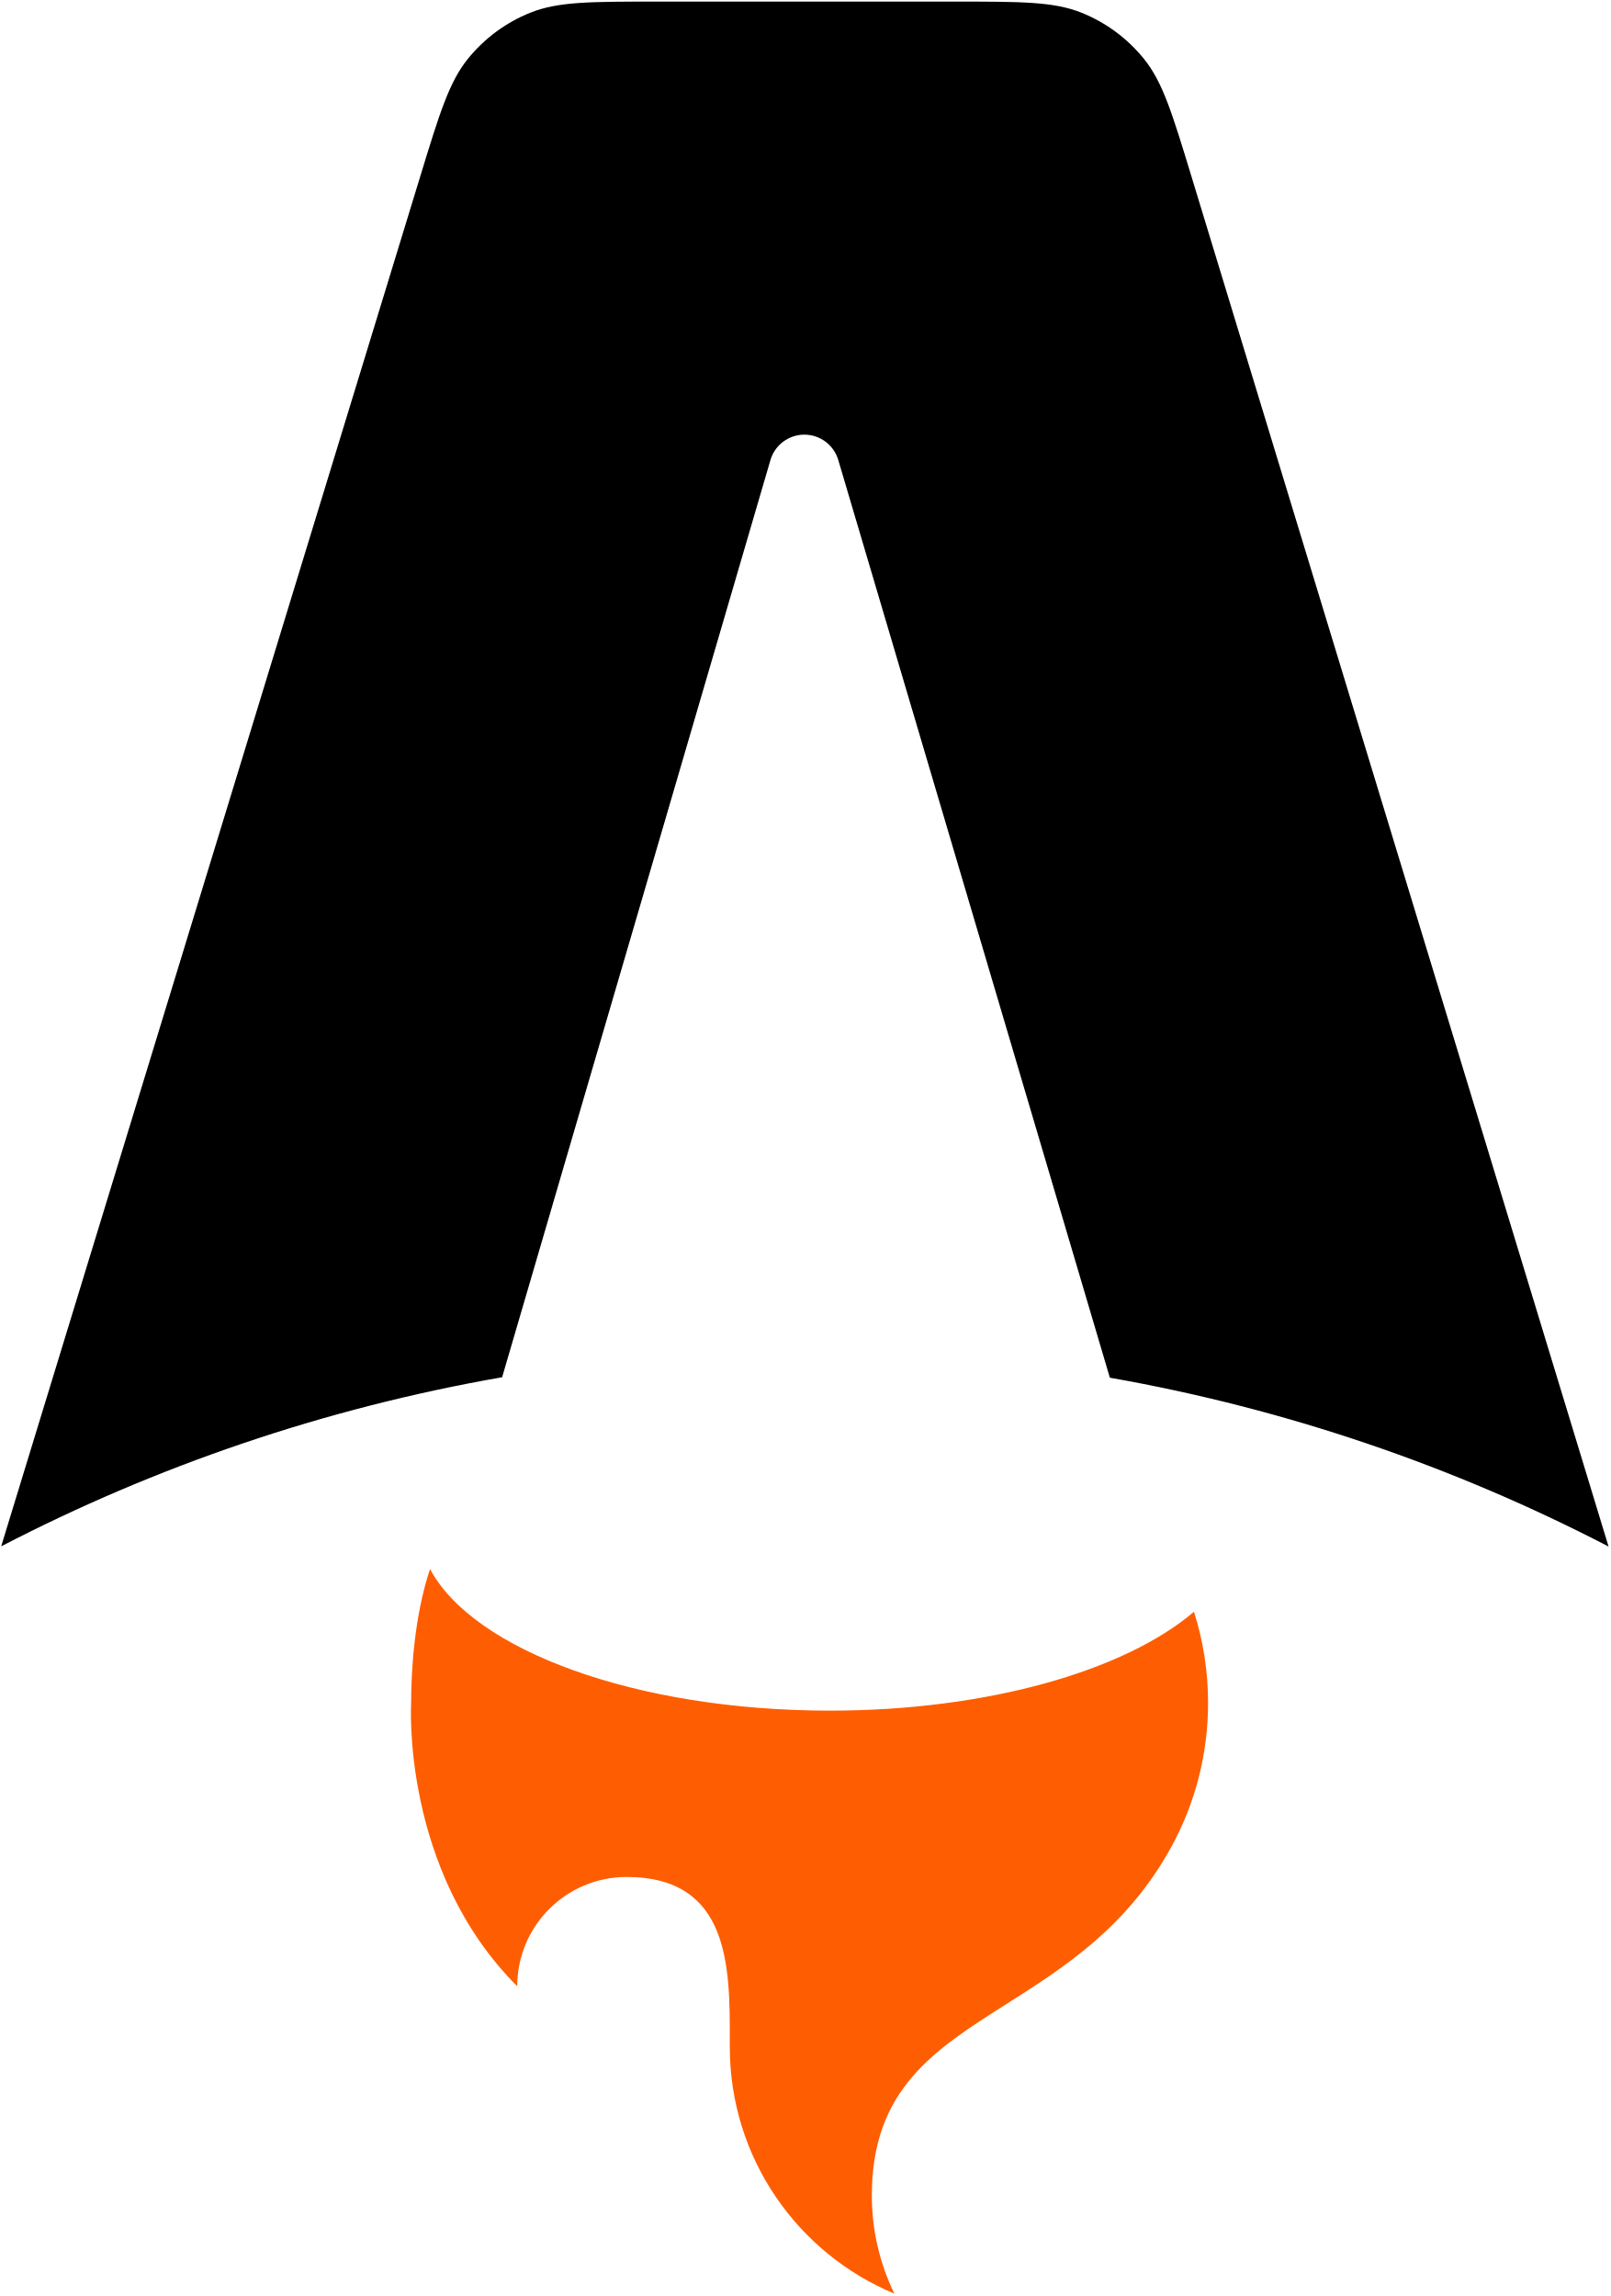
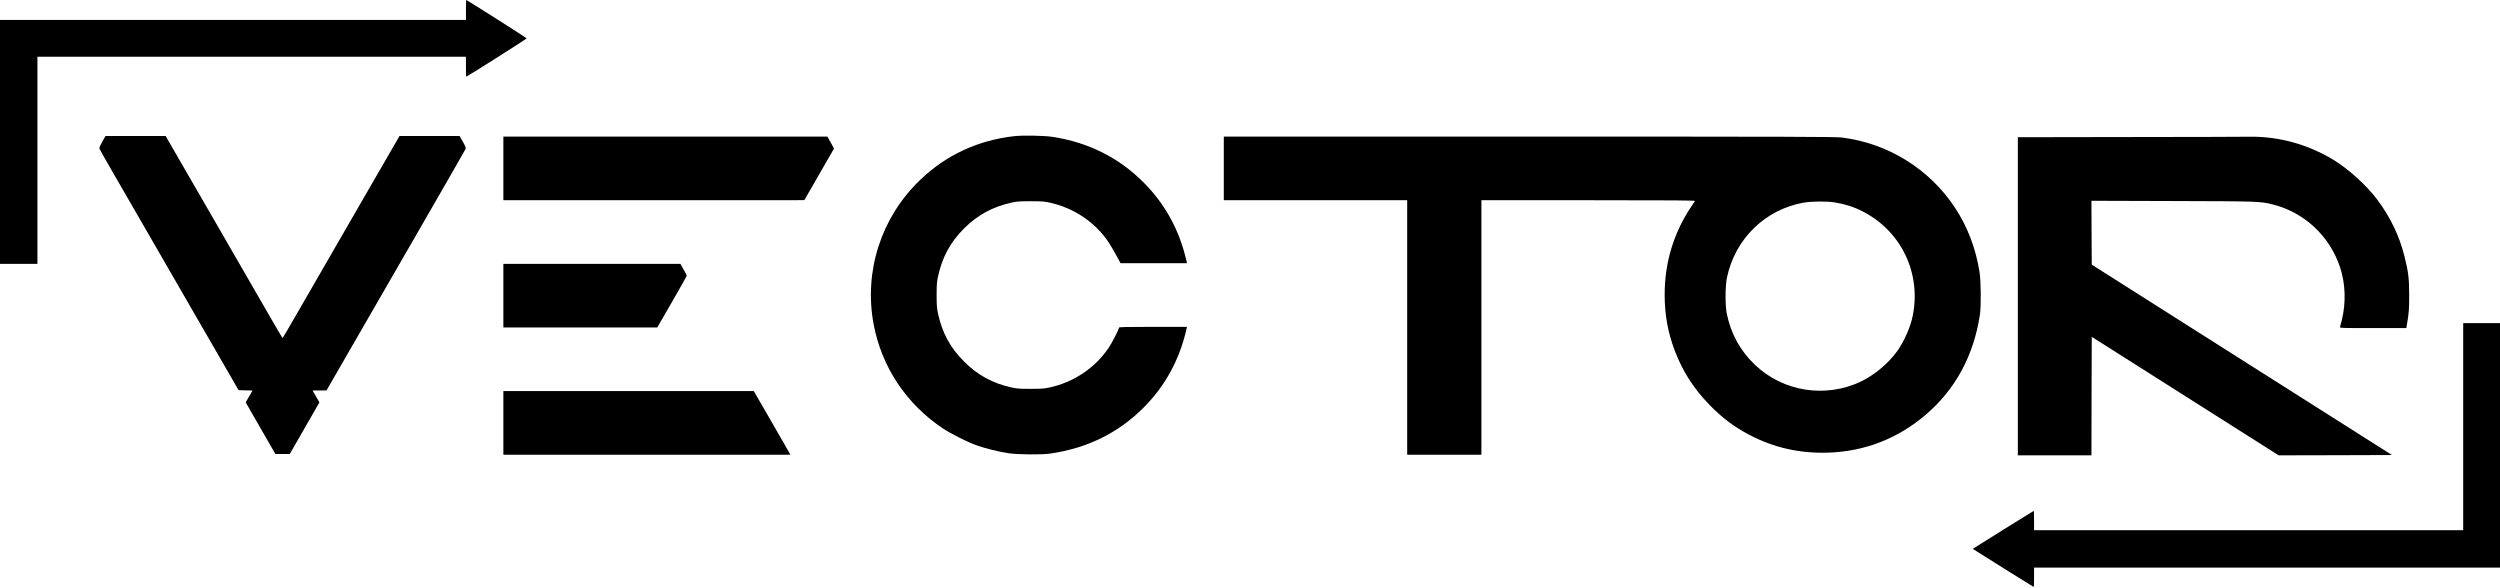
- <svg viewBox="0 0 627 894" fill="none">
-   <path fill-rule="evenodd" clip-rule="evenodd" d="M445.433 22.983C452.722 32.032 456.439 44.243 463.873 68.665L626.281 602.176C566.234 571.026 500.957 548.56 432.115 536.439L326.371 179.099C324.641 173.252 319.27 169.241 313.173 169.241C307.06 169.241 301.68 173.273 299.963 179.14L195.5 536.259C126.338 548.325 60.763 570.832 0.459 602.095L163.664 68.541C171.121 44.162 174.85 31.972 182.14 22.939C188.575 14.965 196.946 8.772 206.454 4.95C217.224 0.622 229.971 0.622 255.466 0.622H372.034C397.562 0.622 410.326 0.622 421.106 4.96C430.622 8.789 438.998 14.995 445.433 22.983Z" fill="currentColor" />
-   <path fill-rule="evenodd" clip-rule="evenodd" d="M464.867 627.566C438.094 650.46 384.655 666.073 323.101 666.073C247.551 666.073 184.229 642.553 167.426 610.921C161.419 629.05 160.072 649.798 160.072 663.052C160.072 663.052 156.114 728.134 201.38 773.401C201.38 749.896 220.435 730.842 243.939 730.842C284.226 730.842 284.181 765.99 284.144 794.506C284.143 795.36 284.142 796.209 284.142 797.051C284.142 840.333 310.595 877.436 348.215 893.075C342.596 881.518 339.444 868.54 339.444 854.825C339.444 813.545 363.679 798.175 391.845 780.311C414.255 766.098 439.155 750.307 456.315 718.629C465.268 702.101 470.352 683.17 470.352 663.052C470.352 650.68 468.43 638.757 464.867 627.566Z" fill="#FF5D01" />
+ <svg xmlns="http://www.w3.org/2000/svg" version="1.0" width="4008pt" height="942pt" viewBox="0 0 4008 942" preserveAspectRatio="xMidYMid meet">
+   <g transform="translate(0,942) scale(0.1,-0.1)" fill="#000000" stroke="none">
+     <path d="M7470 9260 l0 -160 -3735 0 -3735 0 0 -1955 0 -1955 300 0 300 0 0 1660 0 1660 3435 0 3435 0 0 -160 c0 -88 2 -160 4 -160 12 0 969 606 970 614 1 8 -957 616 -970 616 -2 0 -4 -72 -4 -160z" />
+     <path d="M16250 7236 c-583 -68 -1094 -308 -1509 -711 -617 -598 -892 -1456 -736 -2298 127 -687 524 -1285 1115 -1678 122 -81 382 -212 524 -264 131 -48 371 -109 521 -131 148 -22 532 -26 670 -6 597 86 1095 331 1502 740 346 348 574 767 687 1265 l6 27 -545 0 c-429 0 -545 -3 -545 -12 0 -26 -112 -244 -165 -323 -219 -324 -558 -552 -948 -637 -87 -19 -132 -22 -307 -22 -172 0 -220 4 -302 22 -305 67 -545 198 -763 417 -221 220 -350 459 -417 769 -18 84 -22 133 -22 296 0 163 4 212 22 296 67 310 197 550 416 770 219 218 458 348 764 416 82 18 130 22 302 22 175 0 220 -3 307 -22 394 -86 738 -319 951 -644 31 -48 86 -141 122 -208 l65 -120 533 0 532 0 -6 28 c-114 499 -340 916 -690 1267 -394 396 -885 642 -1454 730 -144 22 -483 28 -630 11z" />
+     <path d="M1640 7149 c-28 -51 -50 -99 -47 -109 2 -9 105 -192 229 -406 204 -352 1728 -2992 1922 -3329 l81 -140 112 -3 112 -3 -55 -95 -55 -95 238 -414 238 -414 115 0 115 0 238 414 238 414 -55 95 -55 96 112 0 112 1 422 732 c231 403 730 1268 1109 1922 378 655 691 1201 697 1215 8 22 2 39 -43 118 l-52 92 -482 0 -481 0 -735 -1272 c-404 -700 -825 -1429 -935 -1620 -110 -191 -202 -348 -205 -348 -3 0 -95 157 -205 348 -110 191 -531 920 -935 1620 l-735 1272 -481 0 -482 0 -52 -91z" />
+     <path d="M8070 6720 l0 -510 2413 0 2412 1 238 414 238 414 -53 96 -53 95 -2597 0 -2598 0 0 -510z" />
+     <path d="M19620 6720 l0 -510 1470 0 1470 0 0 -2040 0 -2040 595 0 595 0 0 2040 0 2040 1716 0 c1369 0 1714 -3 1708 -12 -4 -7 -33 -51 -65 -98 -276 -414 -421 -892 -421 -1395 -1 -334 52 -621 167 -920 125 -325 302 -599 550 -854 203 -209 397 -355 637 -481 396 -207 805 -300 1258 -287 594 17 1130 226 1584 617 468 403 760 945 858 1595 20 136 17 530 -5 675 -59 384 -192 733 -396 1042 -408 619 -1075 1032 -1811 1123 -110 13 -678 15 -5017 15 l-4893 0 0 -510z m9795 -545 c165 -27 309 -73 450 -146 617 -315 940 -993 799 -1676 -36 -177 -135 -402 -245 -558 -139 -197 -373 -392 -589 -494 -568 -266 -1236 -161 -1689 265 -239 225 -392 502 -458 829 -27 137 -25 444 5 582 133 618 612 1084 1227 1194 128 22 375 25 500 4z" />
+     <path d="M34128 7223 l-1778 -3 0 -2550 0 -2550 590 0 590 0 2 950 3 950 1498 -950 1498 -950 909 2 908 3 -161 102 c-89 56 -1172 743 -2407 1526 l-2245 1424 -3 512 -2 512 1307 -4 c1386 -4 1394 -5 1593 -53 508 -125 917 -504 1085 -1006 87 -262 98 -565 30 -846 -13 -53 -27 -105 -30 -114 -7 -17 22 -18 528 -18 l535 0 11 63 c30 176 35 238 35 457 0 270 -13 383 -74 625 -83 333 -226 631 -438 915 -168 225 -464 493 -703 638 -414 250 -878 377 -1348 370 -86 -2 -956 -4 -1933 -5z" />
+     <path d="M8070 4680 l0 -510 1234 0 1233 0 237 410 c130 225 236 414 236 420 0 5 -23 51 -51 100 l-51 90 -1419 0 -1419 0 0 -510z" />
+     <path d="M39490 2580 l0 -1660 -3440 0 -3440 0 0 155 c0 85 -2 155 -5 155 -3 0 -224 -137 -491 -304 l-486 -305 69 -44 c180 -116 903 -567 908 -567 3 0 5 70 5 155 l0 155 3735 0 3735 0 0 1960 0 1960 -295 0 -295 0 0 -1660z" />
+     <path d="M8070 2640 l0 -510 2300 0 2300 0 -17 34 c-10 18 -142 248 -293 510 l-275 476 -2007 0 -2008 0 0 -510z" />
+   </g>
</svg>
